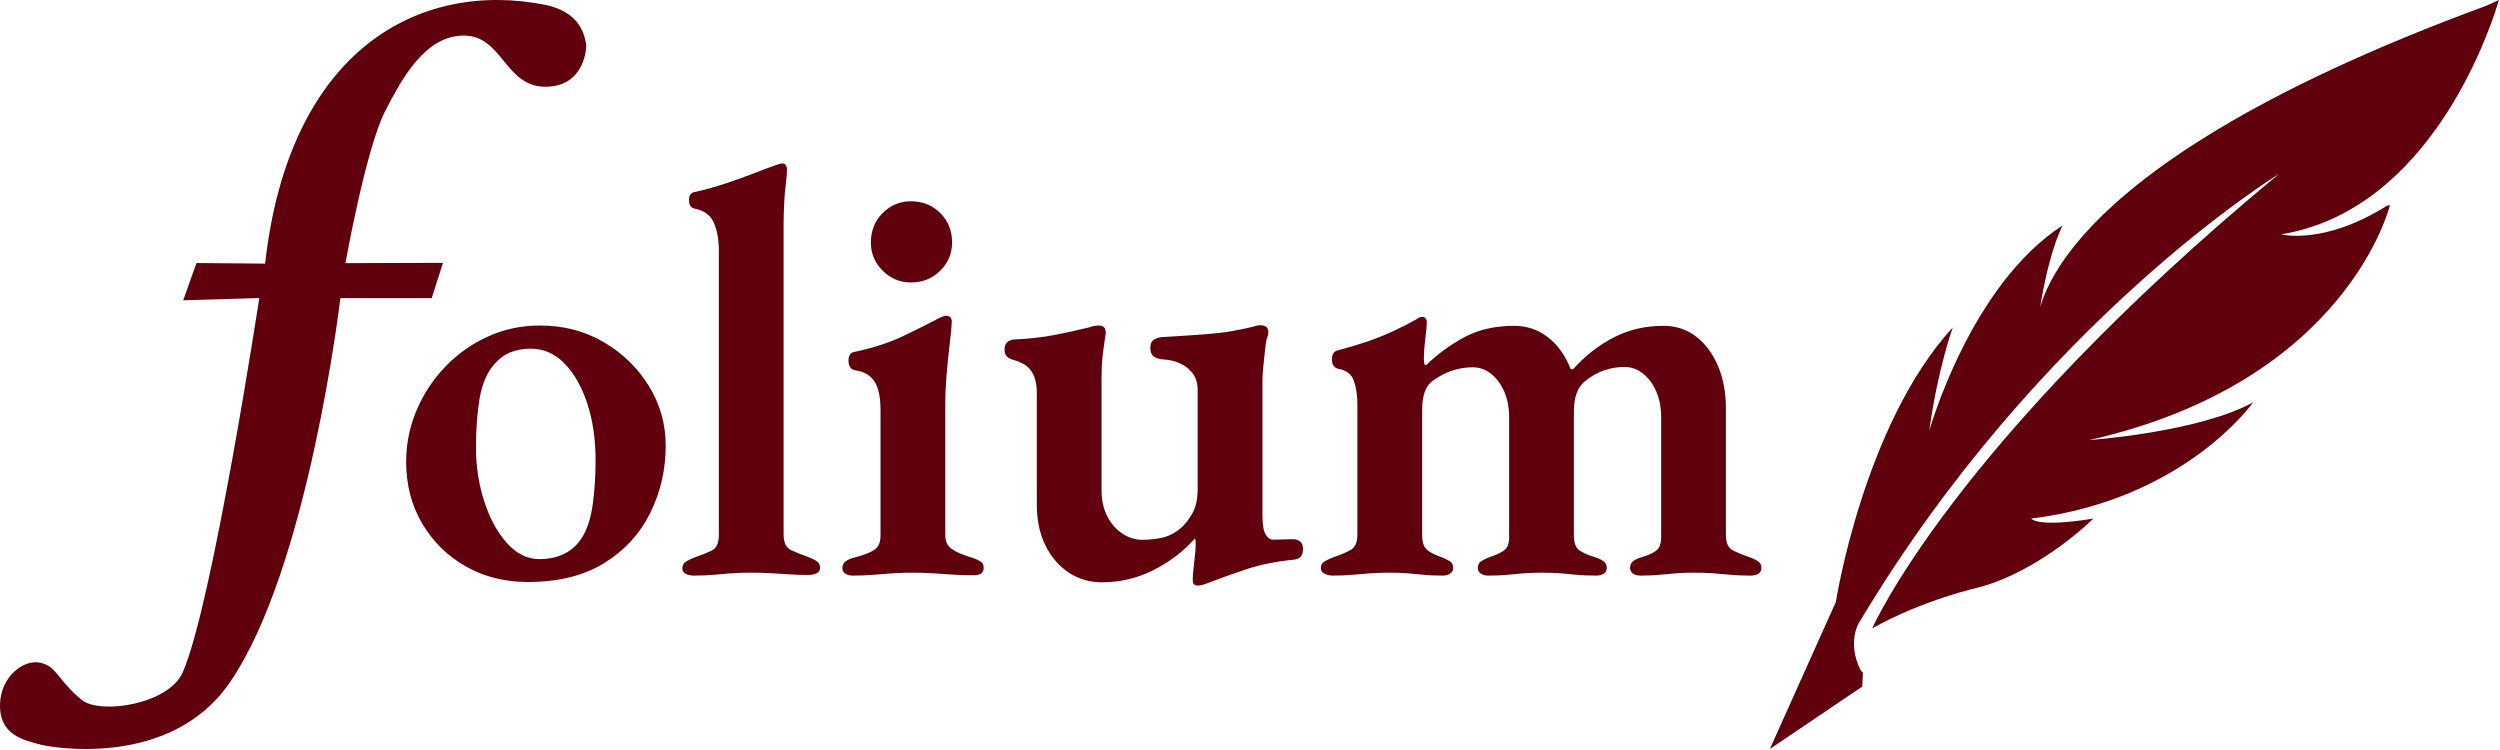
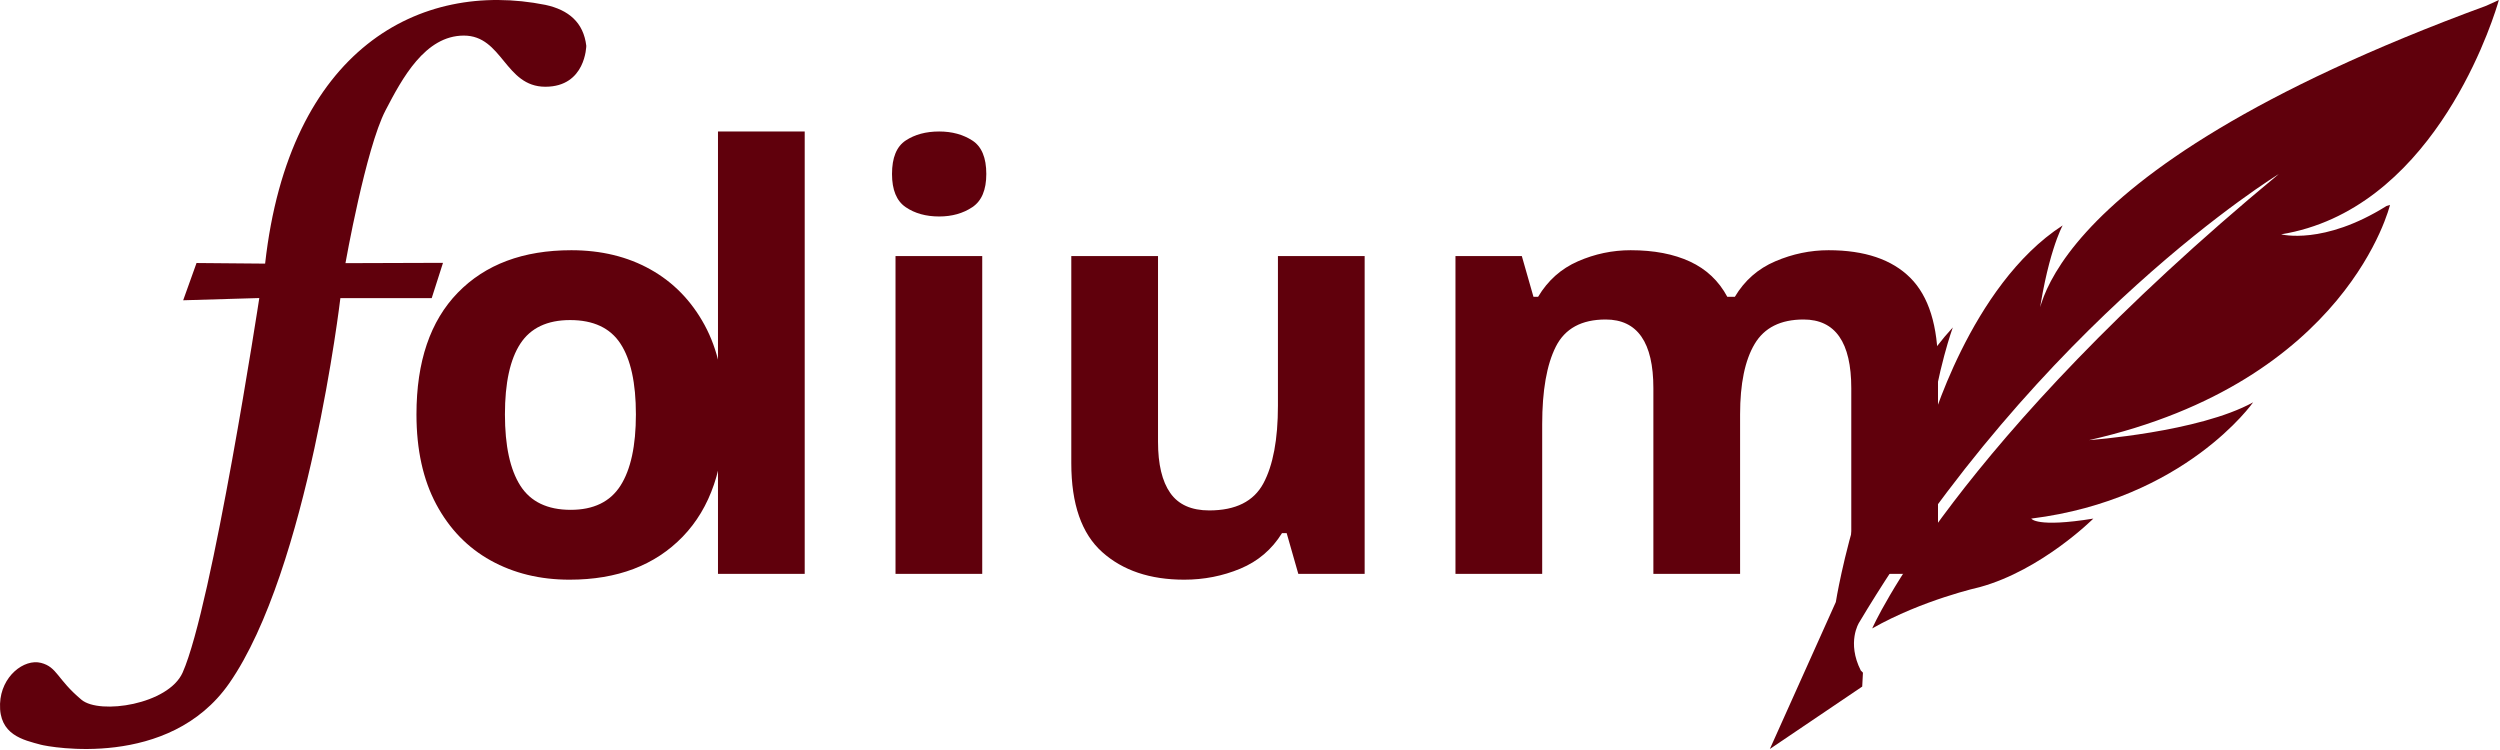
<svg xmlns="http://www.w3.org/2000/svg" width="100%" height="100%" viewBox="0 0 1718 515" version="1.1" xml:space="preserve" style="fill-rule:evenodd;clip-rule:evenodd;stroke-linejoin:round;stroke-miterlimit:2;">
  <g transform="matrix(1,0,0,1,-253.7702,-121.5833)">
    <g transform="matrix(3.737361,0,0,0.900207,0,0)">
      <g transform="matrix(0.267569,0,0,1.110856,432.5691,-1271.313)">
        <g id="feather" transform="matrix(4.166667,0,0,4.166667,354.3243,1780.736)">
          <path d="M0,-123.53C0,-123.53 -0.07,-123.273 -0.215,-122.8C-1.748,-117.812 -11.652,-88.832 -35.911,-84.883C-35.911,-84.883 -28.941,-83.03 -18.529,-89.559L-17.956,-89.736C-17.956,-89.736 -24.882,-60.589 -67.588,-50.942C-67.588,-50.942 -49.471,-52.236 -40.529,-57.177C-40.529,-57.177 -51.706,-41.177 -77.117,-38C-77.117,-38 -76.294,-36.471 -66.882,-38C-66.882,-38 -75.353,-29.53 -85.588,-26.706C-85.588,-26.706 -95.117,-24.589 -103.353,-19.883C-103.353,-19.883 -90.177,-50.236 -36.294,-94.824C-36.294,-94.824 -75.706,-70.765 -105.529,-20.824C-105.529,-20.824 -107.588,-17.589 -105.235,-12.942L-104.882,-12.589L-105,-10.295L-120.235,0L-109.353,-24.236C-109.353,-24.236 -104.765,-53.53 -90.059,-69.53C-90.059,-69.53 -92.529,-62.824 -93.941,-52.471C-93.941,-52.471 -87.235,-76.471 -71.941,-86.354C-71.941,-86.354 -74.646,-81.53 -76.177,-69.177C-76.177,-69.177 -79.235,-94.236 -2.059,-122.589L0,-123.53Z" style="fill:#60000c;fill-rule:nonzero;" />
        </g>
        <g transform="matrix(1,0,0,1,-2050.314,640.3386)">
-           <path d="M1050.09 1025.64Q1026.59 1025.64 1007.71 1015.02Q988.83 1004.4 977.68 985.65Q966.53 966.9 966.53 943.04Q966.53 924.7 973.57 907.93Q980.61 891.16 993.16 877.96Q1005.71 864.76 1022.48 857.07Q1039.25 849.38 1058.53 849.38Q1082.83 849.38 1102.31 860.8Q1121.79 872.22 1133.34 890.97Q1144.89 909.72 1144.89 931.98Q1144.89 956.72 1134.25 978.18Q1123.61 999.64 1102.62 1012.64Q1081.63 1025.64 1050.09 1025.64ZM1058.05 1009.9Q1068.13 1009.9 1075.85 1005.91Q1083.57 1001.92 1088.25 993.62Q1093.05 985.08 1094.87 971.44Q1096.69 957.8 1096.69 941.58Q1096.69 920.62 1091.12 903.37Q1085.55 886.12 1075.59 875.71Q1065.63 865.3 1052.17 865.3Q1044.45 865.3 1038.16 867.82Q1031.87 870.34 1026.87 876.24Q1019.53 884.7 1017.02 899.43Q1014.51 914.16 1014.51 933.4Q1014.51 952.56 1020.17 970.14Q1025.83 987.72 1035.7 998.81Q1045.57 1009.9 1058.05 1009.9ZM1164.33 1021.24Q1161.23 1021.24 1158.78 1020.09Q1156.33 1018.94 1156.33 1016.32Q1156.33 1013.12 1159 1011.5Q1161.67 1009.88 1165.53 1008.46Q1171.53 1006.46 1176.47 1004.08Q1181.41 1001.7 1181.41 993.26V798.04Q1181.41 786.88 1178.09 778.97Q1174.77 771.06 1164.77 769.06Q1160.91 768.26 1160.91 763.2Q1160.91 758.54 1164.37 757.74Q1174.55 755.56 1185.12 752.08Q1195.69 748.6 1205.15 744.92Q1214.61 741.24 1220.79 739.06Q1223.49 738.04 1224.95 738.04Q1226.85 738.04 1227.56 739.37Q1228.27 740.7 1228.27 742.16Q1228.27 745.32 1227.2 754.26Q1226.13 763.2 1225.91 778.52V992.82Q1225.91 1001.26 1230.85 1003.64Q1235.79 1006.02 1241.79 1008.02Q1245.65 1009.44 1248.32 1011.06Q1250.99 1012.68 1250.99 1015.88Q1250.99 1018.5 1248.54 1019.65Q1246.09 1020.8 1242.99 1020.8Q1235.17 1020.8 1228.7 1020.31Q1222.23 1019.82 1216.16 1019.53Q1210.09 1019.24 1202.89 1019.24Q1196.09 1019.24 1190.26 1019.64Q1184.43 1020.04 1178.38 1020.64Q1172.33 1021.24 1164.33 1021.24ZM1273.45 1021.24Q1270.51 1021.24 1268.42 1019.91Q1266.33 1018.58 1266.33 1016.18Q1266.33 1012.98 1268.67 1011.34Q1271.01 1009.7 1274.21 1008.9Q1283.93 1006.46 1288.22 1003.57Q1292.51 1000.68 1292.51 993.92V907.34Q1292.51 894.56 1288.49 888.03Q1284.47 881.5 1274.95 880.12Q1272.73 879.72 1271.62 877.97Q1270.51 876.22 1270.51 873.6Q1270.51 868.1 1274.77 867.48Q1293.85 863.44 1308.21 856.58Q1322.57 849.72 1329.97 845.72Q1335.55 842.7 1337.33 842.7Q1341.49 842.7 1341.49 846.68Q1341.27 852.3 1340.05 862.14Q1338.83 871.98 1337.92 883.05Q1337.01 894.12 1337.01 903.76V993.7Q1337.01 999.62 1341.28 1002.82Q1345.55 1006.02 1355.31 1008.9Q1358.51 1009.92 1360.96 1011.34Q1363.41 1012.76 1363.41 1015.96Q1363.41 1021.02 1356.51 1021.02Q1348.91 1021.02 1341.89 1020.53Q1334.87 1020.04 1328.25 1019.64Q1321.63 1019.24 1314.43 1019.24Q1307.63 1019.24 1301.14 1019.64Q1294.65 1020.04 1288.05 1020.64Q1281.45 1021.24 1273.45 1021.24ZM1313.37 819.8Q1302.11 819.8 1294 811.69Q1285.89 803.58 1285.89 792.32Q1285.89 780.22 1294 772.11Q1302.11 764 1313.37 764Q1325.47 764 1333.58 772.11Q1341.69 780.22 1341.69 792.32Q1341.69 803.58 1333.58 811.69Q1325.47 819.8 1313.37 819.8ZM1510.33 1028.08Q1507.09 1028.08 1507.09 1024.44Q1507.09 1020 1508.09 1011.98Q1509.09 1003.96 1509.09 999.42Q1509.09 997.96 1508.98 997.03Q1508.87 996.1 1508.65 995.7Q1496.35 1009.36 1479.78 1017.61Q1463.21 1025.86 1444.63 1025.86Q1432.05 1025.86 1421.87 1019.14Q1411.69 1012.42 1405.8 1000.39Q1399.91 988.36 1399.91 972.54V895.52Q1399.91 886.5 1396.35 880.97Q1392.79 875.44 1383.59 872.94Q1381.37 872.36 1379.55 870.83Q1377.73 869.3 1377.73 865.88Q1377.73 862.72 1379.42 861.08Q1381.11 859.44 1383.73 859.04Q1399.53 858.24 1411.11 856.07Q1422.69 853.9 1435.87 850.66Q1437.51 850.04 1439.21 849.71Q1440.91 849.38 1442.59 849.38Q1447.65 849.38 1447.25 854.98Q1445.83 864.18 1445.12 870.38Q1444.41 876.58 1444.41 885.78V962.9Q1444.41 972.5 1448.11 980.04Q1451.81 987.58 1458.18 992.01Q1464.55 996.44 1471.85 996.66Q1479.61 996.66 1486.31 995.13Q1493.01 993.6 1499.29 988.22Q1502.37 985.68 1506.42 979.14Q1510.47 972.6 1510.47 961.52V894.26Q1510.47 886.74 1507.01 882.21Q1503.55 877.68 1498.14 875.31Q1492.73 872.94 1487.19 872.72Q1482.93 872.5 1480.42 870.77Q1477.91 869.04 1477.91 864.6Q1477.91 860.56 1480.73 858.92Q1483.55 857.28 1487.19 857.28Q1504.87 856.22 1515.6 855.4Q1526.33 854.58 1533.7 853.29Q1541.07 852 1548.49 850.22Q1549.51 849.82 1550.93 849.51Q1552.35 849.2 1553.37 849.2Q1559.01 849.2 1559.01 853.82Q1559.01 854.88 1558.7 856.21Q1558.39 857.54 1557.77 859.18Q1557.37 860.6 1556.77 866.09Q1556.17 871.58 1555.57 877.58Q1554.97 883.58 1554.97 887V979.62Q1554.97 989.32 1557.17 992.93Q1559.37 996.54 1562.17 996.54Q1564.49 996.54 1569.15 996.38Q1573.81 996.22 1575.73 996.22Q1578.83 996.22 1580.83 997.79Q1582.83 999.36 1582.83 1002.74Q1582.83 1006.38 1581.34 1008.15Q1579.85 1009.92 1576.35 1010.32Q1558.33 1012.1 1544.27 1016.76Q1530.21 1021.42 1519.87 1025.46Q1517.79 1026.3 1515.17 1027.19Q1512.55 1028.08 1510.33 1028.08ZM1603.13 1021.24Q1600.37 1021.24 1597.75 1020Q1595.13 1018.76 1595.13 1015.96Q1595.13 1012.94 1597.95 1011.3Q1600.77 1009.66 1604.33 1008.46Q1610.15 1006.46 1615.18 1003.86Q1620.21 1001.26 1620.21 993.26V903.52Q1620.21 894.26 1617.81 887.38Q1615.41 880.5 1606.99 879.12Q1605.39 878.72 1604.06 877.3Q1602.73 875.88 1602.73 872.6Q1602.73 867.5 1606.59 866.48Q1616.73 863.9 1626.21 860.68Q1635.69 857.46 1644.21 853.55Q1652.73 849.64 1660.15 845.46Q1661.39 844.84 1662.41 844.13Q1663.43 843.42 1664.63 843.42Q1667.91 843.42 1667.91 847.32Q1667.91 850.34 1666.91 858.28Q1665.91 866.22 1665.91 871.82Q1665.91 875.82 1666.71 876.62H1667.51Q1678.69 865.62 1693.36 857.61Q1708.03 849.6 1727.93 849.6Q1741.01 849.6 1751.16 857.45Q1761.31 865.3 1766.83 879.4H1768.47Q1780.61 865.82 1796.13 857.71Q1811.65 849.6 1830.59 849.6Q1843.35 849.6 1852.92 856.94Q1862.49 864.28 1867.97 877.08Q1873.45 889.88 1873.45 906.3V993.48Q1873.45 1001.48 1878.39 1003.97Q1883.33 1006.46 1889.33 1008.46Q1892.89 1009.66 1895.38 1011.3Q1897.87 1012.94 1897.87 1015.96Q1897.87 1018.58 1895.85 1019.91Q1893.83 1021.24 1890.53 1021.24Q1882.53 1021.24 1876.37 1020.64Q1870.21 1020.04 1864.54 1019.64Q1858.87 1019.24 1851.67 1019.24Q1844.87 1019.24 1839.48 1019.64Q1834.09 1020.04 1828.41 1020.64Q1822.73 1021.24 1814.73 1021.24Q1811.79 1021.24 1809.7 1019.91Q1807.61 1018.58 1807.61 1015.96Q1807.61 1012.76 1809.99 1011.12Q1812.37 1009.48 1815.93 1008.46Q1821.67 1006.86 1825.31 1004.28Q1828.95 1001.7 1828.95 995.02V912.34Q1828.95 902.52 1825.65 894.8Q1822.35 887.08 1816.58 882.47Q1810.81 877.86 1803.55 877.86Q1796.85 877.86 1789.9 880.15Q1782.95 882.44 1776.45 887.78Q1768.99 893.94 1768.99 908.44V993.48Q1768.99 1001.48 1773.01 1004.06Q1777.03 1006.64 1783.03 1008.46Q1786.59 1009.48 1789.08 1011.21Q1791.57 1012.94 1791.57 1015.96Q1791.57 1018.58 1789.46 1019.91Q1787.35 1021.24 1784.23 1021.24Q1776.23 1021.24 1770.53 1020.64Q1764.83 1020.04 1759.53 1019.64Q1754.23 1019.24 1747.03 1019.24Q1740.23 1019.24 1734.84 1019.64Q1729.45 1020.04 1723.77 1020.64Q1718.09 1021.24 1710.09 1021.24Q1707.33 1021.24 1705.15 1019.91Q1702.97 1018.58 1702.97 1015.96Q1702.97 1012.76 1705.53 1011.21Q1708.09 1009.66 1711.29 1008.46Q1716.85 1006.68 1720.67 1004.19Q1724.49 1001.7 1724.49 995.02V912.34Q1724.49 902.52 1721.19 894.91Q1717.89 887.3 1712.23 882.69Q1706.57 878.08 1699.31 878.08Q1692.61 878.08 1685.66 880.26Q1678.71 882.44 1671.77 887.56Q1664.71 892.7 1664.71 907.56V993.48Q1664.71 1000.82 1668.22 1003.64Q1671.73 1006.46 1677.73 1008.46Q1680.93 1009.66 1683.49 1011.21Q1686.05 1012.76 1686.05 1015.96Q1686.05 1018.36 1683.96 1019.8Q1681.87 1021.24 1678.93 1021.24Q1670.93 1021.24 1665.23 1020.64Q1659.53 1020.04 1654.43 1019.64Q1649.33 1019.24 1642.13 1019.24Q1635.33 1019.24 1629.48 1019.64Q1623.63 1020.04 1617.38 1020.64Q1611.13 1021.24 1603.13 1021.24Z" style="fill:#60000c;" />
+           <g transform="matrix(400,0,0,400,1905.214,1020.043)">
+                     </g>
+           <text x="955.614px" y="1020.043px" style="font-family:'EBGaramond-SemiBold', 'EB Garamond';font-weight:600;font-size:400px;fill:#60000c;">o<tspan x="1149.614px " y="1020.043px ">l</tspan>ium</text>
        </g>
        <g transform="matrix(0.800874,0,0,0.800874,-1578.834,785.72)">
          <path d="M772.701,639.03C772.701,639.03 772.313,674.16 737.571,674.16C702.83,674.16 700.91,630.263 667.63,630.263C634.35,630.263 614.713,666.983 600.414,694.472C583.485,727.017 566.057,825.533 566.057,825.533L649.752,825.259L640.058,855.57L561.688,855.57C561.688,855.57 534.169,1088.739 466.249,1186.14C414.66,1260.122 311.415,1240.547 304.787,1238.765C289.573,1234.675 268.723,1230.329 269.658,1203.636C270.491,1179.843 290.453,1164.826 304.787,1168.507C318.845,1172.116 318.464,1182.535 339.561,1200.164C355.146,1213.187 414.238,1204.183 426.366,1176.78C451.794,1119.331 492.125,855.466 492.125,855.466L426.805,857.386L438.263,825.413L497.117,825.933C517.752,641.531 629.969,582.497 737.571,603.901C757.714,608.232 770.335,619.144 772.701,639.03Z" style="fill:#60000c;" />
        </g>
      </g>
    </g>
  </g>
</svg>
